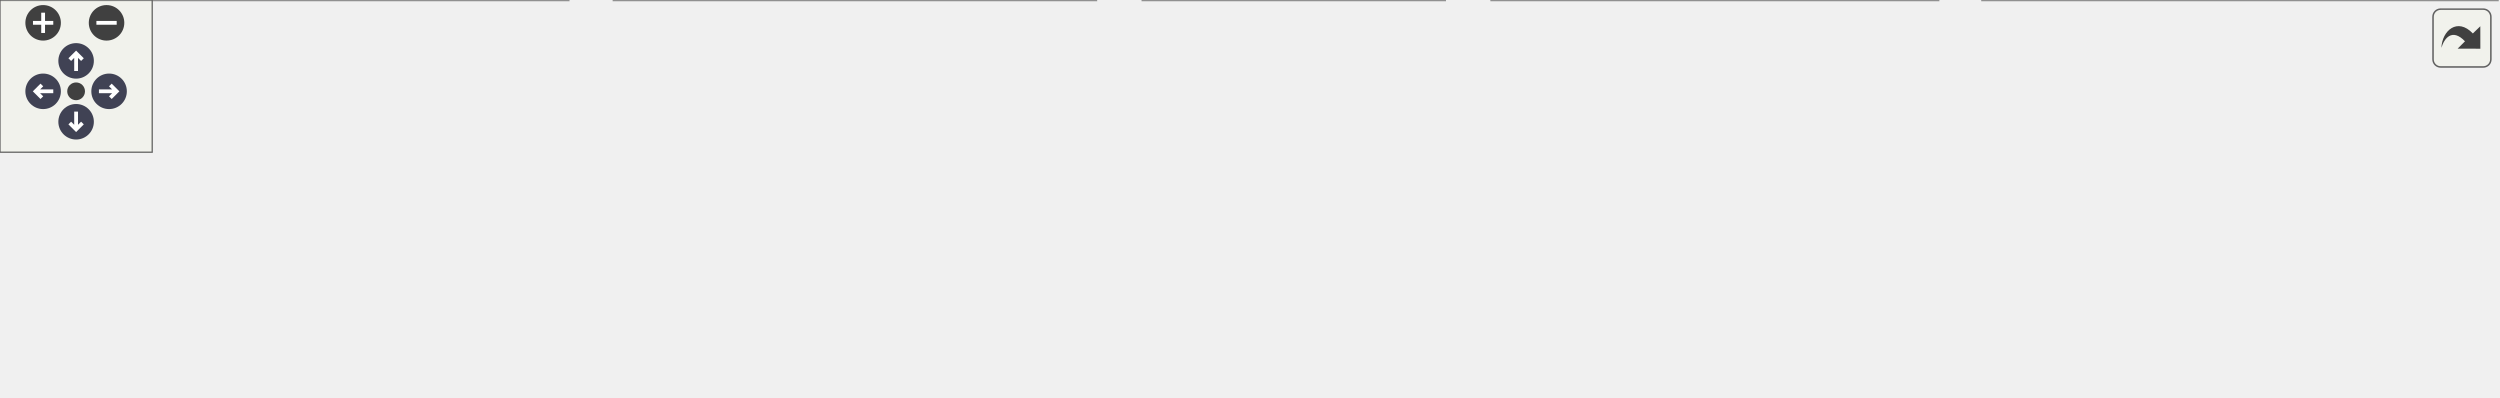
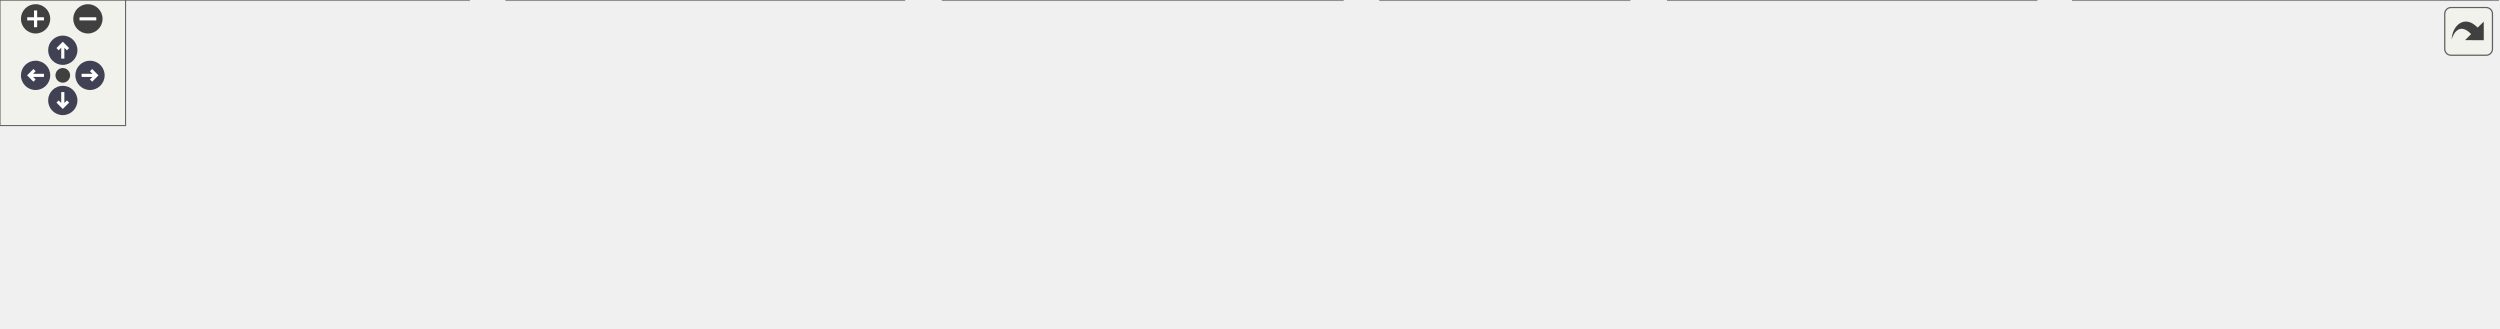
<svg xmlns="http://www.w3.org/2000/svg" xmlns:xlink="http://www.w3.org/1999/xlink" id="main" version="1.1" xml:space="preserve">
  <style type="text/css">
.node, .edge {opacity: 0.7;}
.node.selected, .edge.selected {opacity: 1;}
.edge:hover path { stroke: red; }
.edge:hover polygon { stroke: red; fill: red; }
</style>
  <defs>
    <circle id="rim" cx="0" cy="0" r="7" />
    <circle id="rim2" cx="0" cy="0" r="3.5" />
    <g id="zoomPlus">
      <use xlink:href="#rim" fill="#404040">
        <set attributeName="fill" to="#808080" begin="zoomplus.mouseover" end="zoomplus.mouseout" />
      </use>
      <path d="M-4,0h8M0,-4v8" fill="none" stroke="white" stroke-width="1.5" pointer-events="none" />
    </g>
    <g id="zoomMin">
      <use xlink:href="#rim" fill="#404040">
        <set attributeName="fill" to="#808080" begin="zoomminus.mouseover" end="zoomminus.mouseout" />
      </use>
      <path d="M-4,0h8" fill="none" stroke="white" stroke-width="1.5" pointer-events="none" />
    </g>
    <g id="arrowUp" transform="translate(30 24)">
      <use xlink:href="#rim" />
      <path pointer-events="none" fill="none" stroke="white" stroke-width="1.5" d="M0,-3.0v7 M-2.5,-0.5L0,-3.0L2.5,-0.5" />
    </g>
    <g id="arrowRight" transform="rotate(90) translate(36 -43)">
      <use xlink:href="#rim" />
      <path pointer-events="none" fill="none" stroke="white" stroke-width="1.5" d="M0,-3.0v7 M-2.5,-0.5L0,-3.0L2.5,-0.5" />
    </g>
    <g id="arrowDown" transform="rotate(180) translate(-30 -48)">
      <use xlink:href="#rim" />
      <path pointer-events="none" fill="none" stroke="white" stroke-width="1.5" d="M0,-3.0v7 M-2.5,-0.5L0,-3.0L2.5,-0.5" />
    </g>
    <g id="arrowLeft" transform="rotate(270) translate(-36 17)">
      <use xlink:href="#rim" />
      <path pointer-events="none" fill="none" stroke="white" stroke-width="1.5" d="M0,-3.0v7 M-2.5,-0.5L0,-3.0L2.5,-0.5" />
    </g>
    <g id="resetDef">
      <use xlink:href="#rim2" fill="#404040">
        <set attributeName="fill" to="#808080" begin="reset.mouseover" end="reset.mouseout" />
      </use>
    </g>
  </defs>
  <svg id="graph" class="graph">
    <g id="viewport">
      <g id="Node000001" class="node">
        <g id="a_Node000001">
          <a xlink:title="Coffee Toolbar 플러그인을 구성하기 위한 개발자 설정을 선언합니다.">
-             <polygon fill="#999999" stroke="#666666" points="603,-96 417,-96 417,-66 603,-66 603,-96" />
-             <text text-anchor="start" x="425" y="-84" font-family="Malgun Gothic" font-size="10.00">Source/CoffeeToolbar</text>
-             <text text-anchor="middle" x="510" y="-73" font-family="Malgun Gothic" font-size="10.00">/Public/Settings/UToolbarSettings.h</text>
+             <polygon fill="#999999" stroke="#666666" points="725,-96 539,-96 539,-66 725,-66 725,-96" />
+             <text text-anchor="start" x="547" y="-84" font-family="Malgun Gothic" font-size="10.00">Source/CoffeeToolbar</text>
+             <text text-anchor="middle" x="632" y="-73" font-family="Malgun Gothic" font-size="10.00">/Public/Settings/UToolbarSettings.h</text>
          </a>
        </g>
      </g>
      <g id="Node000002" class="node">
        <g id="a_Node000002">
          <a xlink:href="FCommandFeature_8cpp.html" target="_top" xlink:title="Coffee Toolbar용 명령 실행 보조 기능을 구현합니다.">
            <polygon fill="white" stroke="#666666" points="224,-30 0,-30 0,0 224,0 224,-30" />
            <text text-anchor="start" x="8" y="-18" font-family="Malgun Gothic" font-size="10.00">Source/CoffeeToolbar</text>
            <text text-anchor="middle" x="112" y="-7" font-family="Malgun Gothic" font-size="10.00">/Private/Command/FCommandFeature.cpp</text>
          </a>
        </g>
      </g>
      <g id="edge1_Node000001_Node000002" class="edge">
        <g id="a_edge1_Node000001_Node000002">
          <a xlink:title=" ">
-             <path fill="none" stroke="#63b8ff" d="M412.77,-64.36C347.48,-53.87 262.21,-40.15 199.14,-30.01" />
-             <polygon fill="#63b8ff" stroke="#63b8ff" points="412.23,-67.82 422.66,-65.95 413.34,-60.91 412.23,-67.82" />
+             <path fill="none" stroke="#63b8ff" d="M528.75,-67.29C440.85,-56.47 314.82,-40.96 224.4,-29.83" />
+             <polygon fill="#63b8ff" stroke="#63b8ff" points="528.38,-70.77 538.73,-68.52 529.24,-63.83 528.38,-70.77" />
          </a>
        </g>
      </g>
      <g id="Node000003" class="node">
        <g id="a_Node000003">
          <a xlink:href="FToolbarStyle_8cpp.html" target="_top" xlink:title="Coffee Toolbar 플러그인의 Slate 스타일 등록을 구현합니다.">
            <polygon fill="white" stroke="#666666" points="432,-30 242,-30 242,0 432,0 432,-30" />
            <text text-anchor="start" x="250" y="-18" font-family="Malgun Gothic" font-size="10.00">Source/CoffeeToolbar</text>
            <text text-anchor="middle" x="337" y="-7" font-family="Malgun Gothic" font-size="10.00">/Private/Common/FToolbarStyle.cpp</text>
          </a>
        </g>
      </g>
      <g id="edge2_Node000001_Node000003" class="edge">
        <g id="a_edge2_Node000001_Node000003">
          <a xlink:title=" ">
-             <path fill="none" stroke="#63b8ff" d="M462.58,-62.46C434.98,-52.25 400.66,-39.55 374.88,-30.01" />
-             <polygon fill="#63b8ff" stroke="#63b8ff" points="461.44,-65.77 472.03,-65.95 463.87,-59.2 461.44,-65.77" />
+             <path fill="none" stroke="#63b8ff" d="M557.23,-63.78C509.21,-53.36 447.47,-39.97 401.59,-30.01" />
+             <polygon fill="#63b8ff" stroke="#63b8ff" points="556.75,-67.26 567.26,-65.95 558.23,-60.41 556.75,-67.26" />
          </a>
        </g>
      </g>
      <g id="Node000004" class="node">
        <g id="a_Node000004">
-           <a xlink:href="FToolbar_8cpp.html" target="_top" xlink:title="Coffee Toolbar 모듈의 라이프사이클과 메뉴 등록 로직을 구현합니다.">
-             <polygon fill="white" stroke="#666666" points="569.5,-30 450.5,-30 450.5,0 569.5,0 569.5,-30" />
+           <a xlink:href="FolderFeature_8cpp.html" target="_top" xlink:title=" ">
+             <polygon fill="white" stroke="#666666" points="641.5,-30 450.5,-30 450.5,0 641.5,0 641.5,-30" />
            <text text-anchor="start" x="458.5" y="-18" font-family="Malgun Gothic" font-size="10.00">Source/CoffeeToolbar</text>
-             <text text-anchor="middle" x="510" y="-7" font-family="Malgun Gothic" font-size="10.00">/Private/FToolbar.cpp</text>
+             <text text-anchor="middle" x="546" y="-7" font-family="Malgun Gothic" font-size="10.00">/Private/Common/FolderFeature.cpp</text>
          </a>
        </g>
      </g>
      <g id="edge3_Node000001_Node000004" class="edge">
        <g id="a_edge3_Node000001_Node000004">
          <a xlink:title=" ">
-             <path fill="none" stroke="#63b8ff" d="M510,-55.54C510,-46.96 510,-37.61 510,-30.16" />
-             <polygon fill="#63b8ff" stroke="#63b8ff" points="506.5,-55.8 510,-65.8 513.5,-55.8 506.5,-55.8" />
+             <path fill="none" stroke="#63b8ff" d="M604.79,-59.75C591.86,-50.13 576.71,-38.86 565.03,-30.16" />
+             <polygon fill="#63b8ff" stroke="#63b8ff" points="602.8,-62.63 612.91,-65.8 606.98,-57.02 602.8,-62.63" />
          </a>
        </g>
      </g>
      <g id="Node000005" class="node">
        <g id="a_Node000005">
-           <a xlink:href="FLevelFeature_8cpp.html" target="_top" xlink:title="Coffee Toolbar에서 레벨 선택을 돕는 헬퍼 기능을 구현합니다.">
-             <polygon fill="white" stroke="#666666" points="764,-30 588,-30 588,0 764,0 764,-30" />
-             <text text-anchor="start" x="596" y="-18" font-family="Malgun Gothic" font-size="10.00">Source/CoffeeToolbar</text>
-             <text text-anchor="middle" x="676" y="-7" font-family="Malgun Gothic" font-size="10.00">/Private/Level/FLevelFeature.cpp</text>
+           <a xlink:href="FToolbar_8cpp.html" target="_top" xlink:title="Coffee Toolbar 모듈의 라이프사이클과 메뉴 등록 로직을 구현합니다.">
+             <polygon fill="white" stroke="#666666" points="778.5,-30 659.5,-30 659.5,0 778.5,0 778.5,-30" />
+             <text text-anchor="start" x="667.5" y="-18" font-family="Malgun Gothic" font-size="10.00">Source/CoffeeToolbar</text>
+             <text text-anchor="middle" x="719" y="-7" font-family="Malgun Gothic" font-size="10.00">/Private/FToolbar.cpp</text>
          </a>
        </g>
      </g>
      <g id="edge4_Node000001_Node000005" class="edge">
        <g id="a_edge4_Node000001_Node000005">
          <a xlink:title=" ">
-             <path fill="none" stroke="#63b8ff" d="M555.85,-62.32C582.27,-52.14 615.02,-39.51 639.66,-30.01" />
-             <polygon fill="#63b8ff" stroke="#63b8ff" points="554.5,-59.09 546.43,-65.95 557.02,-65.62 554.5,-59.09" />
+             <path fill="none" stroke="#63b8ff" d="M659.52,-59.75C672.61,-50.13 687.93,-38.86 699.75,-30.16" />
+             <polygon fill="#63b8ff" stroke="#63b8ff" points="657.29,-57.05 651.31,-65.8 661.44,-62.69 657.29,-57.05" />
          </a>
        </g>
      </g>
      <g id="Node000006" class="node">
        <g id="a_Node000006">
-           <a xlink:href="UToolbarSettings_8cpp.html" target="_top" xlink:title="Coffee Toolbar 플러그인의 설정 헬퍼 기능을 구현합니다.">
-             <polygon fill="white" stroke="#666666" points="984.5,-30 781.5,-30 781.5,0 984.5,0 984.5,-30" />
-             <text text-anchor="start" x="789.5" y="-18" font-family="Malgun Gothic" font-size="10.00">Source/CoffeeToolbar</text>
-             <text text-anchor="middle" x="883" y="-7" font-family="Malgun Gothic" font-size="10.00">/Private/Settings/UToolbarSettings.cpp</text>
+           <a xlink:href="FLevelFeature_8cpp.html" target="_top" xlink:title="Coffee Toolbar에서 레벨 선택을 돕는 헬퍼 기능을 구현합니다.">
+             <polygon fill="white" stroke="#666666" points="973,-30 797,-30 797,0 973,0 973,-30" />
+             <text text-anchor="start" x="805" y="-18" font-family="Malgun Gothic" font-size="10.00">Source/CoffeeToolbar</text>
+             <text text-anchor="middle" x="885" y="-7" font-family="Malgun Gothic" font-size="10.00">/Private/Level/FLevelFeature.cpp</text>
          </a>
        </g>
      </g>
      <g id="edge5_Node000001_Node000006" class="edge">
        <g id="a_edge5_Node000001_Node000006">
          <a xlink:title=" ">
-             <path fill="none" stroke="#63b8ff" d="M601.88,-64.24C662.96,-53.75 742.47,-40.11 801.33,-30.01" />
-             <polygon fill="#63b8ff" stroke="#63b8ff" points="601.12,-60.81 591.86,-65.95 602.3,-67.71 601.12,-60.81" />
+             <path fill="none" stroke="#63b8ff" d="M697.42,-63.45C738.41,-53.08 790.67,-39.86 829.61,-30.01" />
+             <polygon fill="#63b8ff" stroke="#63b8ff" points="696.36,-60.11 687.52,-65.95 698.07,-66.9 696.36,-60.11" />
+           </a>
+         </g>
+       </g>
+       <g id="Node000007" class="node">
+         <g id="a_Node000007">
+           <a xlink:href="UToolbarSettings_8cpp.html" target="_top" xlink:title="Coffee Toolbar 플러그인의 설정 헬퍼 기능을 구현합니다.">
+             <polygon fill="white" stroke="#666666" points="1193.5,-30 990.5,-30 990.5,0 1193.5,0 1193.5,-30" />
+             <text text-anchor="start" x="998.5" y="-18" font-family="Malgun Gothic" font-size="10.00">Source/CoffeeToolbar</text>
+             <text text-anchor="middle" x="1092" y="-7" font-family="Malgun Gothic" font-size="10.00">/Private/Settings/UToolbarSettings.cpp</text>
+           </a>
+         </g>
+       </g>
+       <g id="edge6_Node000001_Node000007" class="edge">
+         <g id="a_edge6_Node000001_Node000007">
+           <a xlink:title=" ">
+             <path fill="none" stroke="#63b8ff" d="M735.21,-65.64C811.63,-55.01 915.2,-40.6 991.07,-30.04" />
+             <polygon fill="#63b8ff" stroke="#63b8ff" points="734.51,-62.2 725.09,-67.05 735.47,-69.14 734.51,-62.2" />
          </a>
        </g>
      </g>
    </g>
  </svg>
  <g id="navigator" transform="translate(0 0)" fill="#404254">
    <rect fill="#f2f5e9" fill-opacity="0.5" stroke="#606060" stroke-width=".5" x="0" y="0" width="60" height="60" />
    <use id="zoomplus" xlink:href="#zoomPlus" x="17" y="9" />
    <use id="zoomminus" xlink:href="#zoomMin" x="42" y="9" />
    <use id="reset" xlink:href="#resetDef" x="30" y="36" />
    <use id="arrowup" xlink:href="#arrowUp" x="0" y="0" />
    <use id="arrowright" xlink:href="#arrowRight" x="0" y="0" />
    <use id="arrowdown" xlink:href="#arrowDown" x="0" y="0" />
    <use id="arrowleft" xlink:href="#arrowLeft" x="0" y="0" />
  </g>
  <svg viewBox="0 0 15 15" width="100%" height="30px" preserveAspectRatio="xMaxYMin meet">
    <g id="arrow_out" transform="scale(0.3 0.3)">
      <a xlink:href="UToolbarSettings_8h__dep__incl_org.svg" target="_base">
        <rect id="button" ry="5" rx="5" y="6" x="6" height="38" width="38" fill="#f2f5e9" fill-opacity="0.5" stroke="#606060" stroke-width="1.0" />
        <path id="arrow" d="M 11.5,31.437 C 11.94,20.098 22.043,11.323 32.159,21.979 L 37.069,17.246 C 37.069,17.246 37.088,32 37.088,32 L 22.16,31.978 C 22.16,31.978 26.998,27.14 26.998,27.14 C 18.529,18.264 13.292,25.23 11.5,31.437 z" style="fill:#404040;" />
      </a>
    </g>
  </svg>
  <style type="text/css">

[data-mouse-over-selected='false'] { opacity: 0.7; }
[data-mouse-over-selected='true']  { opacity: 1.0; }

</style>
</svg>
